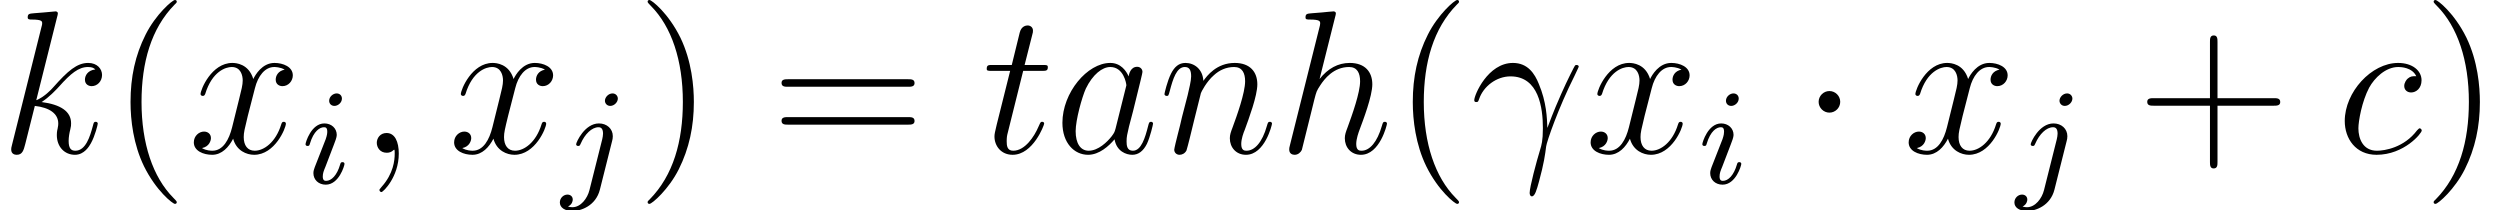
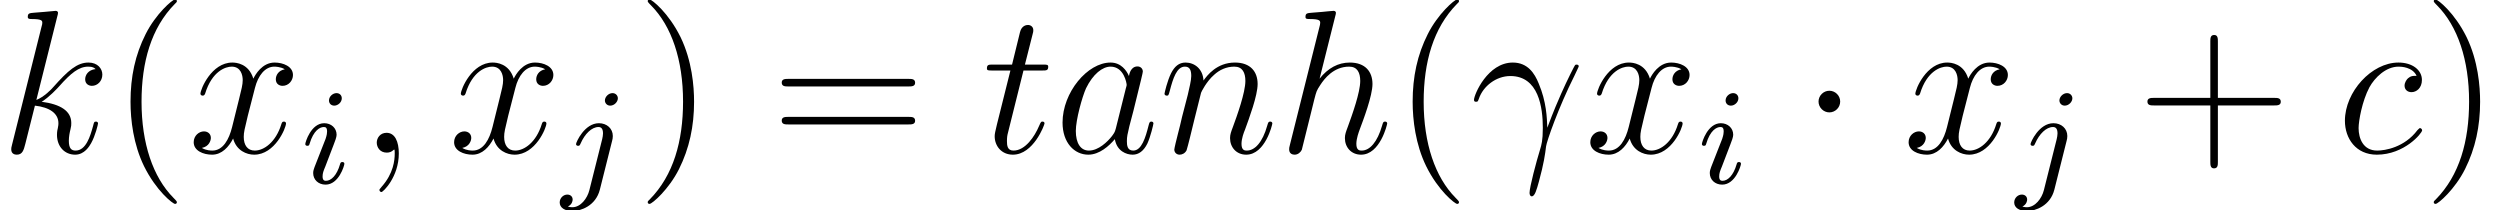
- <svg xmlns="http://www.w3.org/2000/svg" xmlns:xlink="http://www.w3.org/1999/xlink" height="12.309pt" version="1.1" viewBox="0 -8.966 146.735 12.309" width="146.735pt">
+ <svg xmlns="http://www.w3.org/2000/svg" xmlns:xlink="http://www.w3.org/1999/xlink" height="12.27pt" version="1.1" viewBox="0 -8.933 146.321 12.27" width="146.321pt">
  <defs>
-     <path d="M4.536 -1.464C4.512 -2.052 4.488 -2.976 4.032 -4.056C3.792 -4.656 3.384 -5.292 2.508 -5.292C1.032 -5.292 0.228 -3.408 0.228 -3.096C0.228 -2.988 0.312 -2.988 0.348 -2.988C0.456 -2.988 0.456 -3.012 0.516 -3.168C0.768 -3.912 1.536 -4.5 2.364 -4.5C4.032 -4.5 4.272 -2.64 4.272 -1.452C4.272 -0.696 4.188 -0.444 4.116 -0.204C3.888 0.54 3.492 2.028 3.492 2.364C3.492 2.46 3.528 2.568 3.624 2.568C3.804 2.568 3.912 2.172 4.044 1.692C4.332 0.636 4.404 0.108 4.464 -0.372C4.5 -0.66 5.184 -2.64 6.132 -4.524C6.216 -4.716 6.384 -5.04 6.384 -5.076C6.384 -5.088 6.372 -5.172 6.264 -5.172C6.24 -5.172 6.18 -5.172 6.156 -5.124C6.132 -5.1 5.712 -4.284 5.352 -3.468C5.172 -3.06 4.932 -2.52 4.536 -1.464Z" id="g0-13" />
-     <path d="M2.34 0.048C2.34 -0.648 2.112 -1.164 1.62 -1.164C1.236 -1.164 1.044 -0.852 1.044 -0.588S1.224 0 1.632 0C1.788 0 1.92 -0.048 2.028 -0.156C2.052 -0.18 2.064 -0.18 2.076 -0.18C2.1 -0.18 2.1 -0.012 2.1 0.048C2.1 0.444 2.028 1.224 1.332 2.004C1.2 2.148 1.2 2.172 1.2 2.196C1.2 2.256 1.26 2.316 1.32 2.316C1.416 2.316 2.34 1.428 2.34 0.048Z" id="g0-59" />
-     <path d="M3.612 -1.428C3.552 -1.224 3.552 -1.2 3.384 -0.972C3.12 -0.636 2.592 -0.12 2.028 -0.12C1.536 -0.12 1.26 -0.564 1.26 -1.272C1.26 -1.932 1.632 -3.276 1.86 -3.78C2.268 -4.62 2.832 -5.052 3.3 -5.052C4.092 -5.052 4.248 -4.068 4.248 -3.972C4.248 -3.96 4.212 -3.804 4.2 -3.78L3.612 -1.428ZM4.38 -4.5C4.248 -4.812 3.924 -5.292 3.3 -5.292C1.944 -5.292 0.48 -3.54 0.48 -1.764C0.48 -0.576 1.176 0.12 1.992 0.12C2.652 0.12 3.216 -0.396 3.552 -0.792C3.672 -0.084 4.236 0.12 4.596 0.12S5.244 -0.096 5.46 -0.528C5.652 -0.936 5.82 -1.668 5.82 -1.716C5.82 -1.776 5.772 -1.824 5.7 -1.824C5.592 -1.824 5.58 -1.764 5.532 -1.584C5.352 -0.876 5.124 -0.12 4.632 -0.12C4.284 -0.12 4.26 -0.432 4.26 -0.672C4.26 -0.948 4.296 -1.08 4.404 -1.548C4.488 -1.848 4.548 -2.112 4.644 -2.46C5.088 -4.26 5.196 -4.692 5.196 -4.764C5.196 -4.932 5.064 -5.064 4.884 -5.064C4.5 -5.064 4.404 -4.644 4.38 -4.5Z" id="g0-97" />
-     <path d="M4.692 -4.512C4.464 -4.512 4.356 -4.512 4.188 -4.368C4.116 -4.308 3.984 -4.128 3.984 -3.936C3.984 -3.696 4.164 -3.552 4.392 -3.552C4.68 -3.552 5.004 -3.792 5.004 -4.272C5.004 -4.848 4.452 -5.292 3.624 -5.292C2.052 -5.292 0.48 -3.576 0.48 -1.872C0.48 -0.828 1.128 0.12 2.352 0.12C3.984 0.12 5.016 -1.152 5.016 -1.308C5.016 -1.38 4.944 -1.44 4.896 -1.44C4.86 -1.44 4.848 -1.428 4.74 -1.32C3.972 -0.3 2.832 -0.12 2.376 -0.12C1.548 -0.12 1.284 -0.84 1.284 -1.44C1.284 -1.86 1.488 -3.024 1.92 -3.84C2.232 -4.404 2.88 -5.052 3.636 -5.052C3.792 -5.052 4.452 -5.028 4.692 -4.512Z" id="g0-99" />
-     <path d="M3.372 -8.028C3.384 -8.076 3.408 -8.148 3.408 -8.208C3.408 -8.328 3.288 -8.328 3.264 -8.328C3.252 -8.328 2.664 -8.28 2.604 -8.268C2.4 -8.256 2.22 -8.232 2.004 -8.22C1.704 -8.196 1.62 -8.184 1.62 -7.968C1.62 -7.848 1.716 -7.848 1.884 -7.848C2.472 -7.848 2.484 -7.74 2.484 -7.62C2.484 -7.548 2.46 -7.452 2.448 -7.416L0.708 -0.468C0.66 -0.288 0.66 -0.264 0.66 -0.192C0.66 0.072 0.864 0.12 0.984 0.12C1.188 0.12 1.344 -0.036 1.404 -0.168L1.944 -2.34C2.004 -2.604 2.076 -2.856 2.136 -3.12C2.268 -3.624 2.268 -3.636 2.496 -3.984S3.264 -5.052 4.188 -5.052C4.668 -5.052 4.836 -4.692 4.836 -4.212C4.836 -3.54 4.368 -2.232 4.104 -1.512C3.996 -1.224 3.936 -1.068 3.936 -0.852C3.936 -0.312 4.308 0.12 4.884 0.12C6 0.12 6.42 -1.644 6.42 -1.716C6.42 -1.776 6.372 -1.824 6.3 -1.824C6.192 -1.824 6.18 -1.788 6.12 -1.584C5.844 -0.624 5.4 -0.12 4.92 -0.12C4.8 -0.12 4.608 -0.132 4.608 -0.516C4.608 -0.828 4.752 -1.212 4.8 -1.344C5.016 -1.92 5.556 -3.336 5.556 -4.032C5.556 -4.752 5.136 -5.292 4.224 -5.292C3.54 -5.292 2.94 -4.968 2.448 -4.344L3.372 -8.028Z" id="g0-104" />
-     <path d="M3.372 -8.028C3.384 -8.076 3.408 -8.148 3.408 -8.208C3.408 -8.328 3.288 -8.328 3.264 -8.328C3.252 -8.328 2.82 -8.292 2.604 -8.268C2.4 -8.256 2.22 -8.232 2.004 -8.22C1.716 -8.196 1.632 -8.184 1.632 -7.968C1.632 -7.848 1.752 -7.848 1.872 -7.848C2.484 -7.848 2.484 -7.74 2.484 -7.62C2.484 -7.572 2.484 -7.548 2.424 -7.332L0.708 -0.468C0.66 -0.288 0.66 -0.264 0.66 -0.192C0.66 0.072 0.864 0.12 0.984 0.12C1.32 0.12 1.392 -0.144 1.488 -0.516L2.052 -2.76C2.916 -2.664 3.432 -2.304 3.432 -1.728C3.432 -1.656 3.432 -1.608 3.396 -1.428C3.348 -1.248 3.348 -1.104 3.348 -1.044C3.348 -0.348 3.804 0.12 4.416 0.12C4.968 0.12 5.256 -0.384 5.352 -0.552C5.604 -0.996 5.76 -1.668 5.76 -1.716C5.76 -1.776 5.712 -1.824 5.64 -1.824C5.532 -1.824 5.52 -1.776 5.472 -1.584C5.304 -0.96 5.052 -0.12 4.44 -0.12C4.2 -0.12 4.044 -0.24 4.044 -0.696C4.044 -0.924 4.092 -1.188 4.14 -1.368C4.188 -1.584 4.188 -1.596 4.188 -1.74C4.188 -2.448 3.552 -2.844 2.448 -2.988C2.88 -3.252 3.312 -3.72 3.48 -3.9C4.164 -4.668 4.632 -5.052 5.184 -5.052C5.46 -5.052 5.532 -4.98 5.616 -4.908C5.172 -4.86 5.004 -4.548 5.004 -4.308C5.004 -4.02 5.232 -3.924 5.4 -3.924C5.724 -3.924 6.012 -4.2 6.012 -4.584C6.012 -4.932 5.736 -5.292 5.196 -5.292C4.536 -5.292 3.996 -4.824 3.144 -3.864C3.024 -3.72 2.58 -3.264 2.136 -3.096L3.372 -8.028Z" id="g0-107" />
-     <path d="M2.472 -3.516C2.496 -3.588 2.796 -4.188 3.24 -4.572C3.552 -4.86 3.96 -5.052 4.428 -5.052C4.908 -5.052 5.076 -4.692 5.076 -4.212C5.076 -3.528 4.584 -2.16 4.344 -1.512C4.236 -1.224 4.176 -1.068 4.176 -0.852C4.176 -0.312 4.548 0.12 5.124 0.12C6.24 0.12 6.66 -1.644 6.66 -1.716C6.66 -1.776 6.612 -1.824 6.54 -1.824C6.432 -1.824 6.42 -1.788 6.36 -1.584C6.084 -0.6 5.628 -0.12 5.16 -0.12C5.04 -0.12 4.848 -0.132 4.848 -0.516C4.848 -0.816 4.98 -1.176 5.052 -1.344C5.292 -2.004 5.796 -3.348 5.796 -4.032C5.796 -4.752 5.376 -5.292 4.464 -5.292C3.396 -5.292 2.832 -4.536 2.616 -4.236C2.58 -4.92 2.088 -5.292 1.56 -5.292C1.176 -5.292 0.912 -5.064 0.708 -4.656C0.492 -4.224 0.324 -3.504 0.324 -3.456S0.372 -3.348 0.456 -3.348C0.552 -3.348 0.564 -3.36 0.636 -3.636C0.828 -4.368 1.044 -5.052 1.524 -5.052C1.8 -5.052 1.896 -4.86 1.896 -4.5C1.896 -4.236 1.776 -3.768 1.692 -3.396L1.356 -2.1C1.308 -1.872 1.176 -1.332 1.116 -1.116C1.032 -0.804 0.9 -0.24 0.9 -0.18C0.9 -0.012 1.032 0.12 1.212 0.12C1.356 0.12 1.524 0.048 1.62 -0.132C1.644 -0.192 1.752 -0.612 1.812 -0.852L2.076 -1.932L2.472 -3.516Z" id="g0-110" />
-     <path d="M2.412 -4.824H3.516C3.744 -4.824 3.864 -4.824 3.864 -5.04C3.864 -5.172 3.792 -5.172 3.552 -5.172H2.496L2.94 -6.924C2.988 -7.092 2.988 -7.116 2.988 -7.2C2.988 -7.392 2.832 -7.5 2.676 -7.5C2.58 -7.5 2.304 -7.464 2.208 -7.08L1.74 -5.172H0.612C0.372 -5.172 0.264 -5.172 0.264 -4.944C0.264 -4.824 0.348 -4.824 0.576 -4.824H1.644L0.852 -1.656C0.756 -1.236 0.72 -1.116 0.72 -0.96C0.72 -0.396 1.116 0.12 1.788 0.12C3 0.12 3.648 -1.632 3.648 -1.716C3.648 -1.788 3.6 -1.824 3.528 -1.824C3.504 -1.824 3.456 -1.824 3.432 -1.776C3.42 -1.764 3.408 -1.752 3.324 -1.56C3.072 -0.96 2.52 -0.12 1.824 -0.12C1.464 -0.12 1.44 -0.42 1.44 -0.684C1.44 -0.696 1.44 -0.924 1.476 -1.068L2.412 -4.824Z" id="g0-116" />
-     <path d="M5.688 -4.896C5.304 -4.824 5.16 -4.536 5.16 -4.308C5.16 -4.02 5.388 -3.924 5.556 -3.924C5.916 -3.924 6.168 -4.236 6.168 -4.56C6.168 -5.064 5.592 -5.292 5.088 -5.292C4.356 -5.292 3.948 -4.572 3.84 -4.344C3.564 -5.244 2.82 -5.292 2.604 -5.292C1.38 -5.292 0.732 -3.72 0.732 -3.456C0.732 -3.408 0.78 -3.348 0.864 -3.348C0.96 -3.348 0.984 -3.42 1.008 -3.468C1.416 -4.8 2.22 -5.052 2.568 -5.052C3.108 -5.052 3.216 -4.548 3.216 -4.26C3.216 -3.996 3.144 -3.72 3 -3.144L2.592 -1.5C2.412 -0.78 2.064 -0.12 1.428 -0.12C1.368 -0.12 1.068 -0.12 0.816 -0.276C1.248 -0.36 1.344 -0.72 1.344 -0.864C1.344 -1.104 1.164 -1.248 0.936 -1.248C0.648 -1.248 0.336 -0.996 0.336 -0.612C0.336 -0.108 0.9 0.12 1.416 0.12C1.992 0.12 2.4 -0.336 2.652 -0.828C2.844 -0.12 3.444 0.12 3.888 0.12C5.112 0.12 5.76 -1.452 5.76 -1.716C5.76 -1.776 5.712 -1.824 5.64 -1.824C5.532 -1.824 5.52 -1.764 5.484 -1.668C5.16 -0.612 4.464 -0.12 3.924 -0.12C3.504 -0.12 3.276 -0.432 3.276 -0.924C3.276 -1.188 3.324 -1.38 3.516 -2.172L3.936 -3.804C4.116 -4.524 4.524 -5.052 5.076 -5.052C5.1 -5.052 5.436 -5.052 5.688 -4.896Z" id="g0-120" />
-     <path d="M3.9 2.916C3.9 2.88 3.9 2.856 3.696 2.652C2.496 1.44 1.824 -0.54 1.824 -2.988C1.824 -5.316 2.388 -7.32 3.78 -8.736C3.9 -8.844 3.9 -8.868 3.9 -8.904C3.9 -8.976 3.84 -9 3.792 -9C3.636 -9 2.652 -8.136 2.064 -6.96C1.452 -5.748 1.176 -4.464 1.176 -2.988C1.176 -1.92 1.344 -0.492 1.968 0.792C2.676 2.232 3.66 3.012 3.792 3.012C3.84 3.012 3.9 2.988 3.9 2.916Z" id="g1-40" />
-     <path d="M3.384 -2.988C3.384 -3.9 3.264 -5.388 2.592 -6.78C1.884 -8.22 0.9 -9 0.768 -9C0.72 -9 0.66 -8.976 0.66 -8.904C0.66 -8.868 0.66 -8.844 0.864 -8.64C2.064 -7.428 2.736 -5.448 2.736 -3C2.736 -0.672 2.172 1.332 0.78 2.748C0.66 2.856 0.66 2.88 0.66 2.916C0.66 2.988 0.72 3.012 0.768 3.012C0.924 3.012 1.908 2.148 2.496 0.972C3.108 -0.252 3.384 -1.548 3.384 -2.988Z" id="g1-41" />
-     <path d="M4.788 -2.772H8.1C8.268 -2.772 8.484 -2.772 8.484 -2.988C8.484 -3.216 8.28 -3.216 8.1 -3.216H4.788V-6.528C4.788 -6.696 4.788 -6.912 4.572 -6.912C4.344 -6.912 4.344 -6.708 4.344 -6.528V-3.216H1.032C0.864 -3.216 0.648 -3.216 0.648 -3C0.648 -2.772 0.852 -2.772 1.032 -2.772H4.344V0.54C4.344 0.708 4.344 0.924 4.56 0.924C4.788 0.924 4.788 0.72 4.788 0.54V-2.772Z" id="g1-43" />
-     <path d="M8.1 -3.888C8.268 -3.888 8.484 -3.888 8.484 -4.104C8.484 -4.332 8.28 -4.332 8.1 -4.332H1.032C0.864 -4.332 0.648 -4.332 0.648 -4.116C0.648 -3.888 0.852 -3.888 1.032 -3.888H8.1ZM8.1 -1.656C8.268 -1.656 8.484 -1.656 8.484 -1.872C8.484 -2.1 8.28 -2.1 8.1 -2.1H1.032C0.864 -2.1 0.648 -2.1 0.648 -1.884C0.648 -1.656 0.852 -1.656 1.032 -1.656H8.1Z" id="g1-61" />
-     <path d="M2.384 -4.992C2.384 -5.168 2.256 -5.296 2.072 -5.296C1.864 -5.296 1.632 -5.104 1.632 -4.864C1.632 -4.688 1.76 -4.56 1.944 -4.56C2.152 -4.56 2.384 -4.752 2.384 -4.992ZM1.216 -2.056L0.784 -0.952C0.744 -0.832 0.704 -0.736 0.704 -0.6C0.704 -0.208 1.008 0.08 1.432 0.08C2.208 0.08 2.536 -1.04 2.536 -1.144C2.536 -1.224 2.472 -1.248 2.416 -1.248C2.32 -1.248 2.304 -1.192 2.28 -1.112C2.096 -0.472 1.768 -0.144 1.448 -0.144C1.352 -0.144 1.256 -0.184 1.256 -0.4C1.256 -0.592 1.312 -0.736 1.416 -0.984C1.496 -1.2 1.576 -1.416 1.664 -1.632L1.912 -2.28C1.984 -2.464 2.08 -2.712 2.08 -2.848C2.08 -3.248 1.76 -3.528 1.352 -3.528C0.576 -3.528 0.24 -2.408 0.24 -2.304C0.24 -2.232 0.296 -2.2 0.36 -2.2C0.464 -2.2 0.472 -2.248 0.496 -2.328C0.72 -3.088 1.088 -3.304 1.328 -3.304C1.44 -3.304 1.52 -3.264 1.52 -3.04C1.52 -2.96 1.512 -2.848 1.432 -2.608L1.216 -2.056Z" id="g2-105" />
-     <path d="M3.304 -4.992C3.304 -5.144 3.184 -5.296 2.992 -5.296C2.752 -5.296 2.544 -5.072 2.544 -4.864C2.544 -4.712 2.664 -4.56 2.856 -4.56C3.096 -4.56 3.304 -4.784 3.304 -4.992ZM1.632 0.4C1.512 0.888 1.12 1.408 0.632 1.408C0.504 1.408 0.384 1.376 0.368 1.368C0.616 1.248 0.648 1.032 0.648 0.96C0.648 0.768 0.504 0.664 0.336 0.664C0.104 0.664 -0.112 0.864 -0.112 1.128C-0.112 1.432 0.184 1.632 0.64 1.632C1.128 1.632 2.008 1.328 2.248 0.368L2.968 -2.496C2.992 -2.592 3.008 -2.656 3.008 -2.776C3.008 -3.216 2.656 -3.528 2.192 -3.528C1.344 -3.528 0.848 -2.408 0.848 -2.304C0.848 -2.232 0.904 -2.2 0.968 -2.2C1.056 -2.2 1.064 -2.224 1.12 -2.344C1.36 -2.896 1.768 -3.304 2.168 -3.304C2.336 -3.304 2.432 -3.192 2.432 -2.928C2.432 -2.816 2.408 -2.704 2.384 -2.592L1.632 0.4Z" id="g2-106" />
-     <path d="M2.304 -3C2.304 -3.348 2.016 -3.636 1.668 -3.636S1.032 -3.348 1.032 -3S1.32 -2.364 1.668 -2.364S2.304 -2.652 2.304 -3Z" id="g3-1" />
+     <path d="M2.295 -2.989C2.295 -3.335 2.008 -3.622 1.662 -3.622S1.028 -3.335 1.028 -2.989S1.315 -2.355 1.662 -2.355S2.295 -2.642 2.295 -2.989Z" id="g0-1" />
+     <path d="M3.885 2.905C3.885 2.869 3.885 2.845 3.682 2.642C2.487 1.435 1.817 -0.538 1.817 -2.977C1.817 -5.296 2.379 -7.293 3.766 -8.703C3.885 -8.811 3.885 -8.835 3.885 -8.871C3.885 -8.942 3.826 -8.966 3.778 -8.966C3.622 -8.966 2.642 -8.106 2.056 -6.934C1.447 -5.727 1.172 -4.447 1.172 -2.977C1.172 -1.913 1.339 -0.49 1.961 0.789C2.666 2.224 3.646 3.001 3.778 3.001C3.826 3.001 3.885 2.977 3.885 2.905Z" id="g3-40" />
+     <path d="M3.371 -2.977C3.371 -3.885 3.252 -5.368 2.582 -6.755C1.877 -8.189 0.897 -8.966 0.765 -8.966C0.717 -8.966 0.658 -8.942 0.658 -8.871C0.658 -8.835 0.658 -8.811 0.861 -8.608C2.056 -7.4 2.726 -5.428 2.726 -2.989C2.726 -0.669 2.164 1.327 0.777 2.738C0.658 2.845 0.658 2.869 0.658 2.905C0.658 2.977 0.717 3.001 0.765 3.001C0.921 3.001 1.901 2.14 2.487 0.968C3.096 -0.251 3.371 -1.542 3.371 -2.977Z" id="g3-41" />
+     <path d="M4.77 -2.762H8.07C8.237 -2.762 8.452 -2.762 8.452 -2.977C8.452 -3.204 8.249 -3.204 8.07 -3.204H4.77V-6.504C4.77 -6.671 4.77 -6.886 4.555 -6.886C4.328 -6.886 4.328 -6.683 4.328 -6.504V-3.204H1.028C0.861 -3.204 0.646 -3.204 0.646 -2.989C0.646 -2.762 0.849 -2.762 1.028 -2.762H4.328V0.538C4.328 0.705 4.328 0.921 4.543 0.921C4.77 0.921 4.77 0.717 4.77 0.538V-2.762Z" id="g3-43" />
+     <path d="M8.07 -3.873C8.237 -3.873 8.452 -3.873 8.452 -4.089C8.452 -4.316 8.249 -4.316 8.07 -4.316H1.028C0.861 -4.316 0.646 -4.316 0.646 -4.101C0.646 -3.873 0.849 -3.873 1.028 -3.873H8.07ZM8.07 -1.65C8.237 -1.65 8.452 -1.65 8.452 -1.865C8.452 -2.092 8.249 -2.092 8.07 -2.092H1.028C0.861 -2.092 0.646 -2.092 0.646 -1.877C0.646 -1.65 0.849 -1.65 1.028 -1.65H8.07Z" id="g3-61" />
+     <path d="M4.519 -1.459C4.495 -2.044 4.471 -2.965 4.017 -4.041C3.778 -4.639 3.371 -5.272 2.499 -5.272C1.028 -5.272 0.227 -3.395 0.227 -3.084C0.227 -2.977 0.311 -2.977 0.347 -2.977C0.454 -2.977 0.454 -3.001 0.514 -3.156C0.765 -3.897 1.53 -4.483 2.355 -4.483C4.017 -4.483 4.256 -2.63 4.256 -1.447C4.256 -0.693 4.172 -0.442 4.101 -0.203C3.873 0.538 3.479 2.02 3.479 2.355C3.479 2.451 3.515 2.558 3.61 2.558C3.79 2.558 3.897 2.164 4.029 1.686C4.316 0.634 4.388 0.108 4.447 -0.371C4.483 -0.658 5.165 -2.63 6.109 -4.507C6.193 -4.698 6.36 -5.021 6.36 -5.057C6.36 -5.069 6.348 -5.153 6.241 -5.153C6.217 -5.153 6.157 -5.153 6.133 -5.105C6.109 -5.081 5.691 -4.268 5.332 -3.455C5.153 -3.049 4.914 -2.511 4.519 -1.459Z" id="g2-13" />
+     <path d="M2.331 0.048C2.331 -0.646 2.104 -1.16 1.614 -1.16C1.231 -1.16 1.04 -0.849 1.04 -0.586S1.219 0 1.626 0C1.781 0 1.913 -0.048 2.02 -0.155C2.044 -0.179 2.056 -0.179 2.068 -0.179C2.092 -0.179 2.092 -0.012 2.092 0.048C2.092 0.442 2.02 1.219 1.327 1.997C1.196 2.14 1.196 2.164 1.196 2.188C1.196 2.248 1.255 2.307 1.315 2.307C1.411 2.307 2.331 1.423 2.331 0.048Z" id="g2-59" />
+     <path d="M3.599 -1.423C3.539 -1.219 3.539 -1.196 3.371 -0.968C3.108 -0.634 2.582 -0.12 2.02 -0.12C1.53 -0.12 1.255 -0.562 1.255 -1.267C1.255 -1.925 1.626 -3.264 1.853 -3.766C2.26 -4.603 2.821 -5.033 3.288 -5.033C4.077 -5.033 4.232 -4.053 4.232 -3.957C4.232 -3.945 4.196 -3.79 4.184 -3.766L3.599 -1.423ZM4.364 -4.483C4.232 -4.794 3.909 -5.272 3.288 -5.272C1.937 -5.272 0.478 -3.527 0.478 -1.757C0.478 -0.574 1.172 0.12 1.985 0.12C2.642 0.12 3.204 -0.395 3.539 -0.789C3.658 -0.084 4.22 0.12 4.579 0.12S5.224 -0.096 5.44 -0.526C5.631 -0.933 5.798 -1.662 5.798 -1.71C5.798 -1.769 5.75 -1.817 5.679 -1.817C5.571 -1.817 5.559 -1.757 5.511 -1.578C5.332 -0.873 5.105 -0.12 4.615 -0.12C4.268 -0.12 4.244 -0.43 4.244 -0.669C4.244 -0.944 4.28 -1.076 4.388 -1.542C4.471 -1.841 4.531 -2.104 4.627 -2.451C5.069 -4.244 5.177 -4.674 5.177 -4.746C5.177 -4.914 5.045 -5.045 4.866 -5.045C4.483 -5.045 4.388 -4.627 4.364 -4.483Z" id="g2-97" />
+     <path d="M4.674 -4.495C4.447 -4.495 4.34 -4.495 4.172 -4.352C4.101 -4.292 3.969 -4.113 3.969 -3.921C3.969 -3.682 4.148 -3.539 4.376 -3.539C4.663 -3.539 4.985 -3.778 4.985 -4.256C4.985 -4.83 4.435 -5.272 3.61 -5.272C2.044 -5.272 0.478 -3.563 0.478 -1.865C0.478 -0.825 1.124 0.12 2.343 0.12C3.969 0.12 4.997 -1.148 4.997 -1.303C4.997 -1.375 4.926 -1.435 4.878 -1.435C4.842 -1.435 4.83 -1.423 4.722 -1.315C3.957 -0.299 2.821 -0.12 2.367 -0.12C1.542 -0.12 1.279 -0.837 1.279 -1.435C1.279 -1.853 1.482 -3.013 1.913 -3.826C2.224 -4.388 2.869 -5.033 3.622 -5.033C3.778 -5.033 4.435 -5.009 4.674 -4.495Z" id="g2-99" />
+     <path d="M3.359 -7.998C3.371 -8.046 3.395 -8.118 3.395 -8.177C3.395 -8.297 3.276 -8.297 3.252 -8.297C3.24 -8.297 2.654 -8.249 2.594 -8.237C2.391 -8.225 2.212 -8.201 1.997 -8.189C1.698 -8.165 1.614 -8.153 1.614 -7.938C1.614 -7.819 1.71 -7.819 1.877 -7.819C2.463 -7.819 2.475 -7.711 2.475 -7.592C2.475 -7.52 2.451 -7.424 2.439 -7.388L0.705 -0.466C0.658 -0.287 0.658 -0.263 0.658 -0.191C0.658 0.072 0.861 0.12 0.98 0.12C1.184 0.12 1.339 -0.036 1.399 -0.167L1.937 -2.331C1.997 -2.594 2.068 -2.845 2.128 -3.108C2.26 -3.61 2.26 -3.622 2.487 -3.969S3.252 -5.033 4.172 -5.033C4.651 -5.033 4.818 -4.674 4.818 -4.196C4.818 -3.527 4.352 -2.224 4.089 -1.506C3.981 -1.219 3.921 -1.064 3.921 -0.849C3.921 -0.311 4.292 0.12 4.866 0.12C5.978 0.12 6.396 -1.638 6.396 -1.71C6.396 -1.769 6.348 -1.817 6.276 -1.817C6.169 -1.817 6.157 -1.781 6.097 -1.578C5.822 -0.622 5.38 -0.12 4.902 -0.12C4.782 -0.12 4.591 -0.132 4.591 -0.514C4.591 -0.825 4.734 -1.207 4.782 -1.339C4.997 -1.913 5.535 -3.324 5.535 -4.017C5.535 -4.734 5.117 -5.272 4.208 -5.272C3.527 -5.272 2.929 -4.949 2.439 -4.328L3.359 -7.998Z" id="g2-104" />
+     <path d="M3.359 -7.998C3.371 -8.046 3.395 -8.118 3.395 -8.177C3.395 -8.297 3.276 -8.297 3.252 -8.297C3.24 -8.297 2.809 -8.261 2.594 -8.237C2.391 -8.225 2.212 -8.201 1.997 -8.189C1.71 -8.165 1.626 -8.153 1.626 -7.938C1.626 -7.819 1.745 -7.819 1.865 -7.819C2.475 -7.819 2.475 -7.711 2.475 -7.592C2.475 -7.544 2.475 -7.52 2.415 -7.305L0.705 -0.466C0.658 -0.287 0.658 -0.263 0.658 -0.191C0.658 0.072 0.861 0.12 0.98 0.12C1.315 0.12 1.387 -0.143 1.482 -0.514L2.044 -2.75C2.905 -2.654 3.419 -2.295 3.419 -1.722C3.419 -1.65 3.419 -1.602 3.383 -1.423C3.335 -1.243 3.335 -1.1 3.335 -1.04C3.335 -0.347 3.79 0.12 4.399 0.12C4.949 0.12 5.236 -0.383 5.332 -0.55C5.583 -0.992 5.738 -1.662 5.738 -1.71C5.738 -1.769 5.691 -1.817 5.619 -1.817C5.511 -1.817 5.499 -1.769 5.452 -1.578C5.284 -0.956 5.033 -0.12 4.423 -0.12C4.184 -0.12 4.029 -0.239 4.029 -0.693C4.029 -0.921 4.077 -1.184 4.125 -1.363C4.172 -1.578 4.172 -1.59 4.172 -1.734C4.172 -2.439 3.539 -2.833 2.439 -2.977C2.869 -3.24 3.3 -3.706 3.467 -3.885C4.148 -4.651 4.615 -5.033 5.165 -5.033C5.44 -5.033 5.511 -4.961 5.595 -4.89C5.153 -4.842 4.985 -4.531 4.985 -4.292C4.985 -4.005 5.212 -3.909 5.38 -3.909C5.703 -3.909 5.99 -4.184 5.99 -4.567C5.99 -4.914 5.715 -5.272 5.177 -5.272C4.519 -5.272 3.981 -4.806 3.132 -3.85C3.013 -3.706 2.57 -3.252 2.128 -3.084L3.359 -7.998Z" id="g2-107" />
+     <path d="M2.463 -3.503C2.487 -3.575 2.786 -4.172 3.228 -4.555C3.539 -4.842 3.945 -5.033 4.411 -5.033C4.89 -5.033 5.057 -4.674 5.057 -4.196C5.057 -3.515 4.567 -2.152 4.328 -1.506C4.22 -1.219 4.16 -1.064 4.16 -0.849C4.16 -0.311 4.531 0.12 5.105 0.12C6.217 0.12 6.635 -1.638 6.635 -1.71C6.635 -1.769 6.587 -1.817 6.516 -1.817C6.408 -1.817 6.396 -1.781 6.336 -1.578C6.061 -0.598 5.607 -0.12 5.141 -0.12C5.021 -0.12 4.83 -0.132 4.83 -0.514C4.83 -0.813 4.961 -1.172 5.033 -1.339C5.272 -1.997 5.774 -3.335 5.774 -4.017C5.774 -4.734 5.356 -5.272 4.447 -5.272C3.383 -5.272 2.821 -4.519 2.606 -4.22C2.57 -4.902 2.08 -5.272 1.554 -5.272C1.172 -5.272 0.909 -5.045 0.705 -4.639C0.49 -4.208 0.323 -3.491 0.323 -3.443S0.371 -3.335 0.454 -3.335C0.55 -3.335 0.562 -3.347 0.634 -3.622C0.825 -4.352 1.04 -5.033 1.518 -5.033C1.793 -5.033 1.889 -4.842 1.889 -4.483C1.889 -4.22 1.769 -3.754 1.686 -3.383L1.351 -2.092C1.303 -1.865 1.172 -1.327 1.112 -1.112C1.028 -0.801 0.897 -0.239 0.897 -0.179C0.897 -0.012 1.028 0.12 1.207 0.12C1.351 0.12 1.518 0.048 1.614 -0.132C1.638 -0.191 1.745 -0.61 1.805 -0.849L2.068 -1.925L2.463 -3.503Z" id="g2-110" />
+     <path d="M2.403 -4.806H3.503C3.73 -4.806 3.85 -4.806 3.85 -5.021C3.85 -5.153 3.778 -5.153 3.539 -5.153H2.487L2.929 -6.898C2.977 -7.066 2.977 -7.089 2.977 -7.173C2.977 -7.364 2.821 -7.472 2.666 -7.472C2.57 -7.472 2.295 -7.436 2.2 -7.054L1.734 -5.153H0.61C0.371 -5.153 0.263 -5.153 0.263 -4.926C0.263 -4.806 0.347 -4.806 0.574 -4.806H1.638L0.849 -1.65C0.753 -1.231 0.717 -1.112 0.717 -0.956C0.717 -0.395 1.112 0.12 1.781 0.12C2.989 0.12 3.634 -1.626 3.634 -1.71C3.634 -1.781 3.587 -1.817 3.515 -1.817C3.491 -1.817 3.443 -1.817 3.419 -1.769C3.407 -1.757 3.395 -1.745 3.312 -1.554C3.061 -0.956 2.511 -0.12 1.817 -0.12C1.459 -0.12 1.435 -0.418 1.435 -0.681C1.435 -0.693 1.435 -0.921 1.47 -1.064L2.403 -4.806Z" id="g2-116" />
+     <path d="M5.667 -4.878C5.284 -4.806 5.141 -4.519 5.141 -4.292C5.141 -4.005 5.368 -3.909 5.535 -3.909C5.894 -3.909 6.145 -4.22 6.145 -4.543C6.145 -5.045 5.571 -5.272 5.069 -5.272C4.34 -5.272 3.933 -4.555 3.826 -4.328C3.551 -5.224 2.809 -5.272 2.594 -5.272C1.375 -5.272 0.729 -3.706 0.729 -3.443C0.729 -3.395 0.777 -3.335 0.861 -3.335C0.956 -3.335 0.98 -3.407 1.004 -3.455C1.411 -4.782 2.212 -5.033 2.558 -5.033C3.096 -5.033 3.204 -4.531 3.204 -4.244C3.204 -3.981 3.132 -3.706 2.989 -3.132L2.582 -1.494C2.403 -0.777 2.056 -0.12 1.423 -0.12C1.363 -0.12 1.064 -0.12 0.813 -0.275C1.243 -0.359 1.339 -0.717 1.339 -0.861C1.339 -1.1 1.16 -1.243 0.933 -1.243C0.646 -1.243 0.335 -0.992 0.335 -0.61C0.335 -0.108 0.897 0.12 1.411 0.12C1.985 0.12 2.391 -0.335 2.642 -0.825C2.833 -0.12 3.431 0.12 3.873 0.12C5.093 0.12 5.738 -1.447 5.738 -1.71C5.738 -1.769 5.691 -1.817 5.619 -1.817C5.511 -1.817 5.499 -1.757 5.464 -1.662C5.141 -0.61 4.447 -0.12 3.909 -0.12C3.491 -0.12 3.264 -0.43 3.264 -0.921C3.264 -1.184 3.312 -1.375 3.503 -2.164L3.921 -3.79C4.101 -4.507 4.507 -5.033 5.057 -5.033C5.081 -5.033 5.416 -5.033 5.667 -4.878Z" id="g2-120" />
+     <path d="M2.375 -4.973C2.375 -5.149 2.248 -5.276 2.064 -5.276C1.857 -5.276 1.626 -5.085 1.626 -4.846C1.626 -4.67 1.753 -4.543 1.937 -4.543C2.144 -4.543 2.375 -4.734 2.375 -4.973ZM1.211 -2.048L0.781 -0.948C0.741 -0.829 0.701 -0.733 0.701 -0.598C0.701 -0.207 1.004 0.08 1.427 0.08C2.2 0.08 2.527 -1.036 2.527 -1.14C2.527 -1.219 2.463 -1.243 2.407 -1.243C2.311 -1.243 2.295 -1.188 2.271 -1.108C2.088 -0.47 1.761 -0.143 1.443 -0.143C1.347 -0.143 1.251 -0.183 1.251 -0.399C1.251 -0.59 1.307 -0.733 1.411 -0.98C1.49 -1.196 1.57 -1.411 1.658 -1.626L1.905 -2.271C1.977 -2.455 2.072 -2.702 2.072 -2.837C2.072 -3.236 1.753 -3.515 1.347 -3.515C0.574 -3.515 0.239 -2.399 0.239 -2.295C0.239 -2.224 0.295 -2.192 0.359 -2.192C0.462 -2.192 0.47 -2.24 0.494 -2.319C0.717 -3.076 1.084 -3.292 1.323 -3.292C1.435 -3.292 1.514 -3.252 1.514 -3.029C1.514 -2.949 1.506 -2.837 1.427 -2.598L1.211 -2.048Z" id="g1-105" />
+     <path d="M3.292 -4.973C3.292 -5.125 3.172 -5.276 2.981 -5.276C2.742 -5.276 2.534 -5.053 2.534 -4.846C2.534 -4.694 2.654 -4.543 2.845 -4.543C3.084 -4.543 3.292 -4.766 3.292 -4.973ZM1.626 0.399C1.506 0.885 1.116 1.403 0.63 1.403C0.502 1.403 0.383 1.371 0.367 1.363C0.614 1.243 0.646 1.028 0.646 0.956C0.646 0.765 0.502 0.662 0.335 0.662C0.104 0.662 -0.112 0.861 -0.112 1.124C-0.112 1.427 0.183 1.626 0.638 1.626C1.124 1.626 2.001 1.323 2.24 0.367L2.957 -2.487C2.981 -2.582 2.997 -2.646 2.997 -2.766C2.997 -3.204 2.646 -3.515 2.184 -3.515C1.339 -3.515 0.845 -2.399 0.845 -2.295C0.845 -2.224 0.901 -2.192 0.964 -2.192C1.052 -2.192 1.06 -2.216 1.116 -2.335C1.355 -2.885 1.761 -3.292 2.16 -3.292C2.327 -3.292 2.423 -3.18 2.423 -2.917C2.423 -2.805 2.399 -2.694 2.375 -2.582L1.626 0.399Z" id="g1-106" />
  </defs>
-   <g id="page1" transform="matrix(0.996264 0 0 0.996264 0 0)">
-     <use x="0" xlink:href="#g0-107" y="0" />
-     <use x="6.514" xlink:href="#g1-40" y="0" />
-     <use x="11.083" xlink:href="#g0-120" y="0" />
-     <use x="17.76" xlink:href="#g2-105" y="1.8" />
-     <use x="21.154" xlink:href="#g0-59" y="0" />
-     <use x="26.418" xlink:href="#g0-120" y="0" />
-     <use x="33.095" xlink:href="#g2-106" y="1.8" />
-     <use x="37.494" xlink:href="#g1-41" y="0" />
-     <use x="45.396" xlink:href="#g1-61" y="0" />
-     <use x="57.868" xlink:href="#g0-116" y="0" />
-     <use x="62.111" xlink:href="#g0-97" y="0" />
-     <use x="68.279" xlink:href="#g0-110" y="0" />
-     <use x="75.293" xlink:href="#g0-104" y="0" />
-     <use x="82.057" xlink:href="#g1-40" y="0" />
-     <use x="86.626" xlink:href="#g0-13" y="0" />
-     <use x="93.374" xlink:href="#g0-120" y="0" />
-     <use x="100.051" xlink:href="#g2-105" y="1.8" />
-     <use x="106.111" xlink:href="#g3-1" y="0" />
-     <use x="112.111" xlink:href="#g0-120" y="0" />
-     <use x="118.789" xlink:href="#g2-106" y="1.8" />
-     <use x="125.854" xlink:href="#g1-43" y="0" />
-     <use x="137.659" xlink:href="#g0-99" y="0" />
-     <use x="142.716" xlink:href="#g1-41" y="0" />
+   <g id="page1">
+     <use x="0" xlink:href="#g2-107" y="0" />
+     <use x="6.467" xlink:href="#g3-40" y="0" />
+     <use x="11.002" xlink:href="#g2-120" y="0" />
+     <use x="17.629" xlink:href="#g1-105" y="1.793" />
+     <use x="21.011" xlink:href="#g2-59" y="0" />
+     <use x="26.243" xlink:href="#g2-120" y="0" />
+     <use x="32.87" xlink:href="#g1-106" y="1.793" />
+     <use x="37.252" xlink:href="#g3-41" y="0" />
+     <use x="45.108" xlink:href="#g3-61" y="0" />
+     <use x="57.5" xlink:href="#g2-116" y="0" />
+     <use x="61.711" xlink:href="#g2-97" y="0" />
+     <use x="67.833" xlink:href="#g2-110" y="0" />
+     <use x="74.794" xlink:href="#g2-104" y="0" />
+     <use x="81.508" xlink:href="#g3-40" y="0" />
+     <use x="86.043" xlink:href="#g2-13" y="0" />
+     <use x="92.743" xlink:href="#g2-120" y="0" />
+     <use x="99.37" xlink:href="#g1-105" y="1.793" />
+     <use x="105.408" xlink:href="#g0-1" y="0" />
+     <use x="111.373" xlink:href="#g2-120" y="0" />
+     <use x="118" xlink:href="#g1-106" y="1.793" />
+     <use x="125.039" xlink:href="#g3-43" y="0" />
+     <use x="136.766" xlink:href="#g2-99" y="0" />
+     <use x="141.786" xlink:href="#g3-41" y="0" />
  </g>
</svg>
